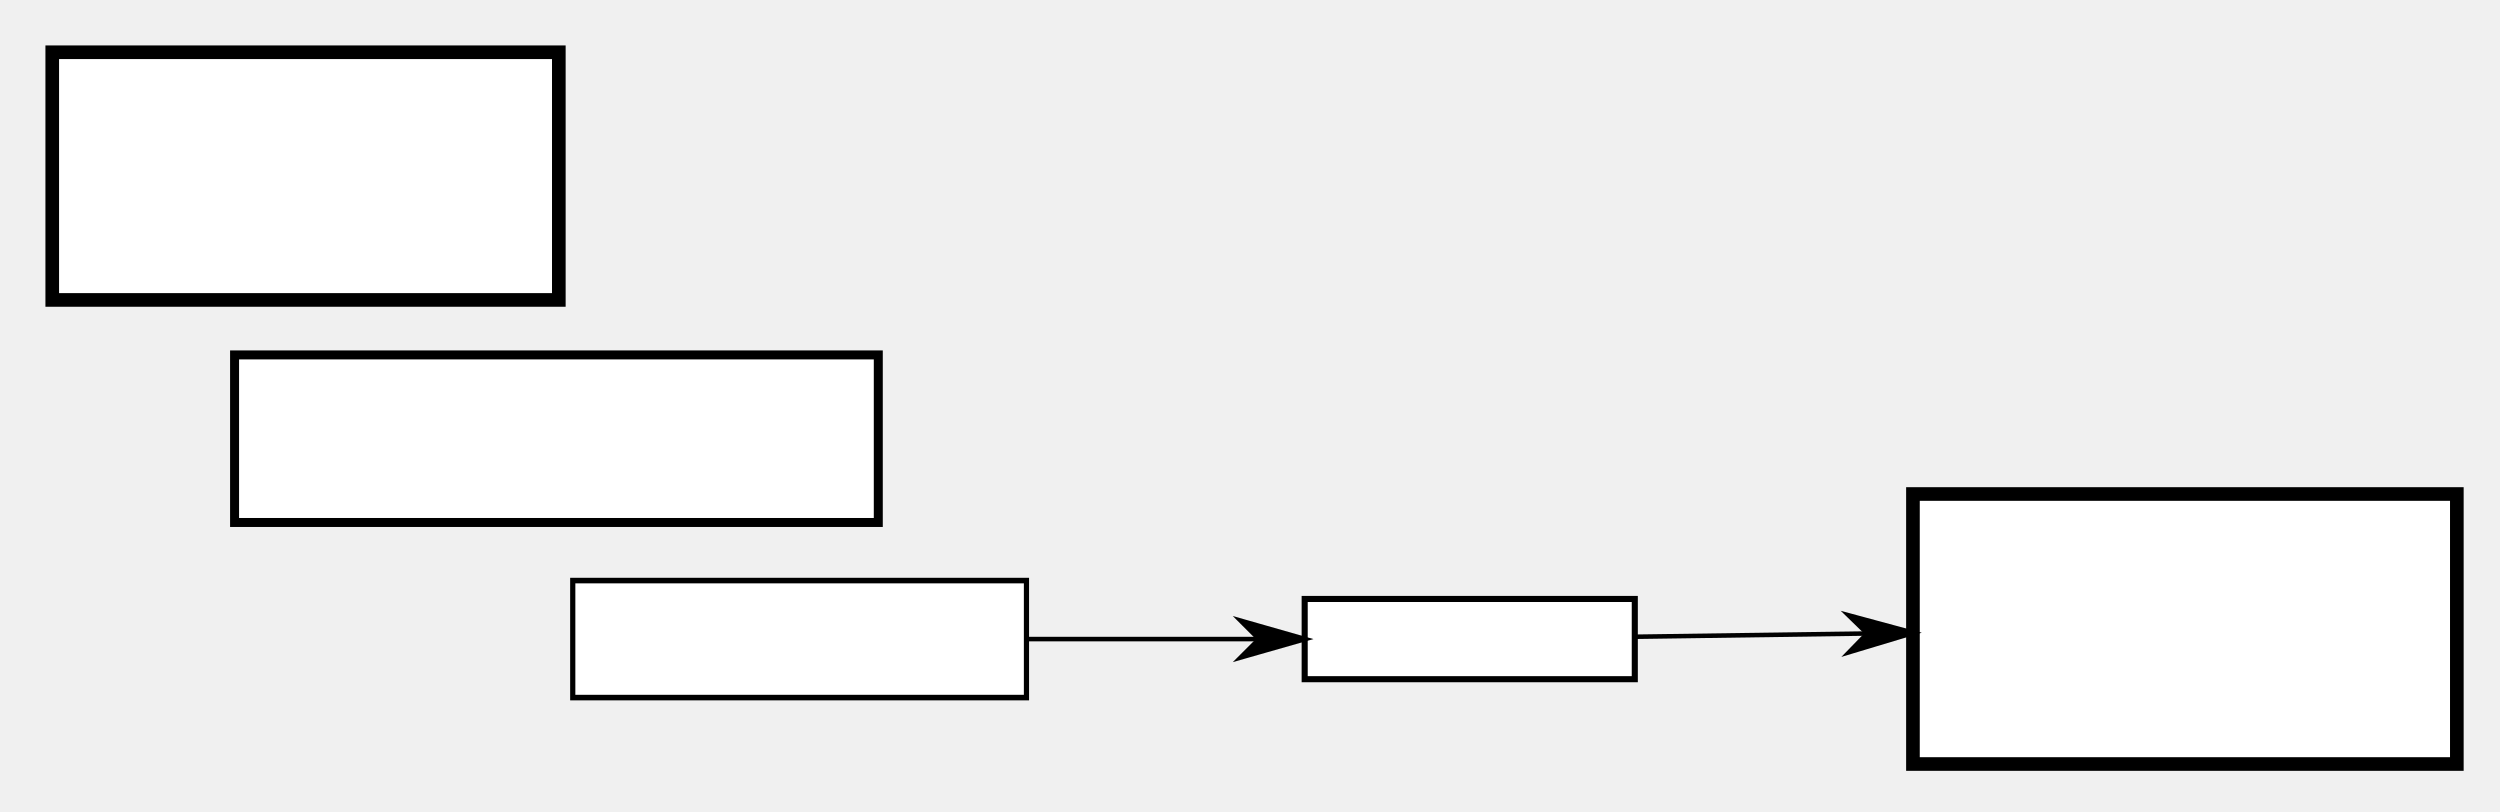
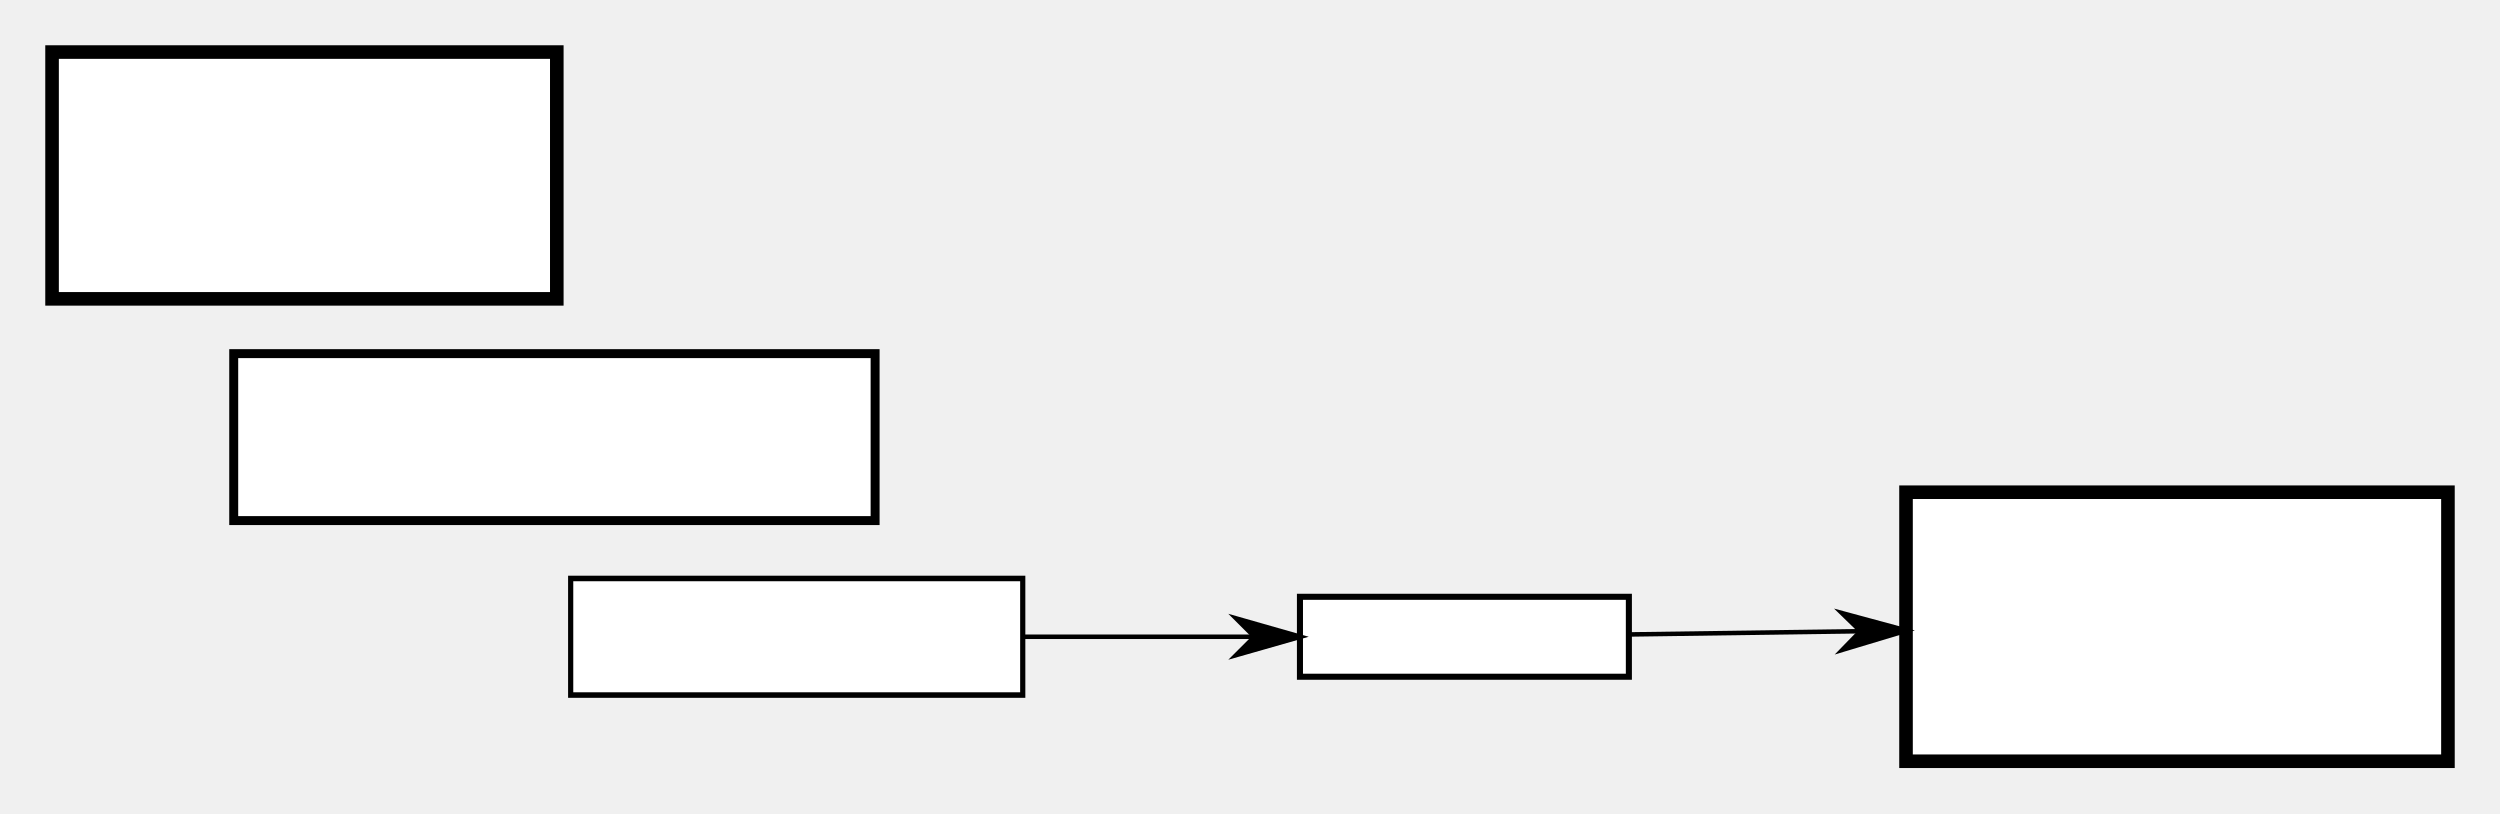
- <svg xmlns="http://www.w3.org/2000/svg" xmlns:xlink="http://www.w3.org/1999/xlink" width="550.271" height="178.666" id="svg2" version="1.1">
+ <svg xmlns="http://www.w3.org/2000/svg" xmlns:xlink="http://www.w3.org/1999/xlink" width="552.271" height="179.666" id="svg2" version="1.1">
  <defs id="defs4">
    <marker orient="auto" refY="0" refX="0" id="Arrow1Lend" style="overflow:visible">
      <path id="path4014" d="M 0,0 5,-5 -12.5,0 5,5 0,0 z" style="fill-rule:evenodd;stroke:#000000;stroke-width:1pt" transform="matrix(-0.8,0,0,-0.8,-10,0)" />
    </marker>
  </defs>
  <g id="layer1" transform="translate(632.491,-79.46256)">
-     <a xlink:href="mono_monodevelop_branches.htm" style="stroke-width:3;stroke-miterlimit:4;stroke-dasharray:none" id="a3850">
+     <a xlink:href="mono_monodevelop_branches.htm" style="fill:#ffffff;fill-opacity:1;stroke-width:3;stroke-miterlimit:4;stroke-dasharray:none" id="a3850">
      <rect y="90.963" x="-620.991" height="54.518" width="111.502" id="rect2985" style="fill:#ffffff;fill-opacity:1;stroke:#000000;stroke-width:3;stroke-miterlimit:4;stroke-opacity:1;stroke-dasharray:none" />
    </a>
-     <a id="a4854" xlink:href="http://origin-download.mono-project.com/sources/monodevelop/">
+     <a id="a4854" xlink:href="http://origin-download.mono-project.com/sources/monodevelop/" style="fill:#ffffff;fill-opacity:1">
      <rect y="188.198" x="-211.436" height="59.431" width="119.716" id="rect2985-1" style="fill:#ffffff;fill-opacity:1;stroke:#000000;stroke-width:3;stroke-miterlimit:4;stroke-opacity:1;stroke-dasharray:none" />
    </a>
-     <a id="a3953" xlink:href="https://github.com/mono/monodevelop/tree/monodevelop-5.7-branch">
+     <a id="a3953" xlink:href="https://github.com/mono/monodevelop/tree/monodevelop-5.7-branch" style="fill:#ffffff;fill-opacity:1">
      <rect y="157.583" x="-580.86" height="36.882" width="141.688" id="rect3931" style="fill:#ffffff;fill-opacity:1;stroke:#000000;stroke-width:1.977;stroke-miterlimit:4;stroke-opacity:1;stroke-dasharray:none" />
    </a>
-     <a id="a3974" xlink:href="https://github.com/mono/monodevelop/releases" transform="matrix(1.097937,0,0,1.172911,41.96245,-39.23564)">
+     <a id="a3974" xlink:href="https://github.com/mono/monodevelop/releases" transform="matrix(1.097937,0,0,1.172911,41.96245,-39.23564)" style="fill:#ffffff;fill-opacity:1">
      <rect y="210.15" x="-499.47" height="21.958" width="90.958" id="rect3956" style="fill:#ffffff;fill-opacity:1;stroke:#000000;stroke-width:1.042;stroke-miterlimit:4;stroke-opacity:1;stroke-dasharray:none" />
    </a>
    <rect style="fill:#ffffff;fill-opacity:1;stroke:#000000;stroke-width:1.339;stroke-miterlimit:4;stroke-opacity:1;stroke-dasharray:none" id="rect3977" width="72.661" height="17.661" x="-345.321" y="211.299" />
    <path style="fill:none;stroke:#000000;stroke-width:1px;stroke-linecap:butt;stroke-linejoin:miter;stroke-opacity:1;marker-end:url(#Arrow1Lend)" d="m 359.83,140.155 61.224,-0.862" id="path4451" transform="translate(-632.491,79.46256)" />
    <path style="fill:none;stroke:#000000;stroke-width:1px;stroke-linecap:butt;stroke-linejoin:miter;stroke-opacity:1;marker-end:url(#Arrow1Lend)" d="m 225.933,140.666 61.237,1e-5" id="path4670" transform="translate(-632.491,79.46256)" />
  </g>
  <g id="layer2" style="display:inline" transform="translate(-3.2031249e-6,4.3896483e-7)">
    <a transform="translate(632.491,-79.46256)" id="a3999" xlink:href="http://stackoverflow.com/questions/26575095/how-to-make-monodevelop-5-6-2-5-on-gentoo">
      <flowRoot id="flowRoot3991" style="font-size:12px;font-style:normal;font-variant:normal;font-weight:normal;font-stretch:normal;text-align:center;line-height:125%;letter-spacing:0px;word-spacing:0px;writing-mode:lr-tb;text-anchor:middle;fill:#000000;fill-opacity:1;stroke:none;font-family:Times New Roman;-inkscape-font-specification:'Times New Roman,'" xml:space="preserve">
        <flowRegion id="flowRegion3993">
          <use id="use3995" xlink:href="#rect3977" y="0" x="0" width="463.271" height="135.666" />
        </flowRegion>
        <flowPara id="flowPara3997">make dist</flowPara>
      </flowRoot>
    </a>
    <flowRoot transform="translate(632.491,-79.46256)" xml:space="preserve" style="font-size:12px;font-style:normal;font-variant:normal;font-weight:normal;font-stretch:normal;text-align:center;line-height:125%;letter-spacing:0px;word-spacing:0px;writing-mode:lr-tb;text-anchor:middle;fill:#000000;fill-opacity:1;stroke:none;font-family:Times New Roman;-inkscape-font-specification:'Times New Roman,'" id="flowRoot3945">
      <flowRegion id="flowRegion3947">
        <use x="0" y="0" xlink:href="#rect2985-1" id="use3949" width="329.094" height="81.489" />
      </flowRegion>
      <flowPara id="flowPara3951">Файл .tar, полученный из исходников после обработки</flowPara>
    </flowRoot>
    <flowRoot transform="translate(632.491,-79.46256)" xml:space="preserve" style="font-size:12px;font-style:normal;font-variant:normal;font-weight:normal;font-stretch:normal;text-align:center;line-height:125%;letter-spacing:0px;word-spacing:0px;writing-mode:lr-tb;text-anchor:middle;fill:#000000;fill-opacity:1;stroke:none;font-family:Times New Roman;-inkscape-font-specification:'Times New Roman,'" id="flowRoot3966">
      <flowRegion id="flowRegion3968">
        <use x="0" y="0" xlink:href="#rect3956" id="use3970" width="463.271" height="135.666" />
      </flowRegion>
      <flowPara id="flowPara3972">Релиз 5.7.0.661</flowPara>
    </flowRoot>
    <flowRoot transform="translate(632.491,-79.46256)" xml:space="preserve" style="font-size:12px;font-style:normal;font-variant:normal;font-weight:normal;font-stretch:normal;text-align:center;line-height:125%;letter-spacing:0px;word-spacing:0px;writing-mode:lr-tb;text-anchor:middle;fill:#000000;fill-opacity:1;stroke:none;font-family:Times New Roman;-inkscape-font-specification:'Times New Roman,'" id="flowRoot3933">
      <flowRegion id="flowRegion3935">
        <use x="0" y="0" xlink:href="#rect3931" id="use3937" width="329.094" height="81.489" />
      </flowRegion>
      <flowPara id="flowPara3941">Ветка</flowPara>
      <flowPara id="flowPara3943">monodevelop-5.7-branch</flowPara>
    </flowRoot>
    <flowRoot transform="translate(632.491,-79.46256)" xml:space="preserve" style="font-size:12px;font-style:normal;font-variant:normal;font-weight:normal;font-stretch:normal;text-align:center;line-height:125%;letter-spacing:0px;word-spacing:0px;writing-mode:lr-tb;text-anchor:middle;fill:#000000;fill-opacity:1;stroke:none;font-family:Times New Roman;-inkscape-font-specification:'Times New Roman,'" id="flowRoot3834">
      <flowRegion id="flowRegion3836">
        <use x="0" y="0" xlink:href="#rect2985" id="use3838" width="1168.233" height="255.943" />
      </flowRegion>
      <flowPara id="flowPara3840">Проект mono/monodevelop на github.com</flowPara>
    </flowRoot>
  </g>
</svg>
